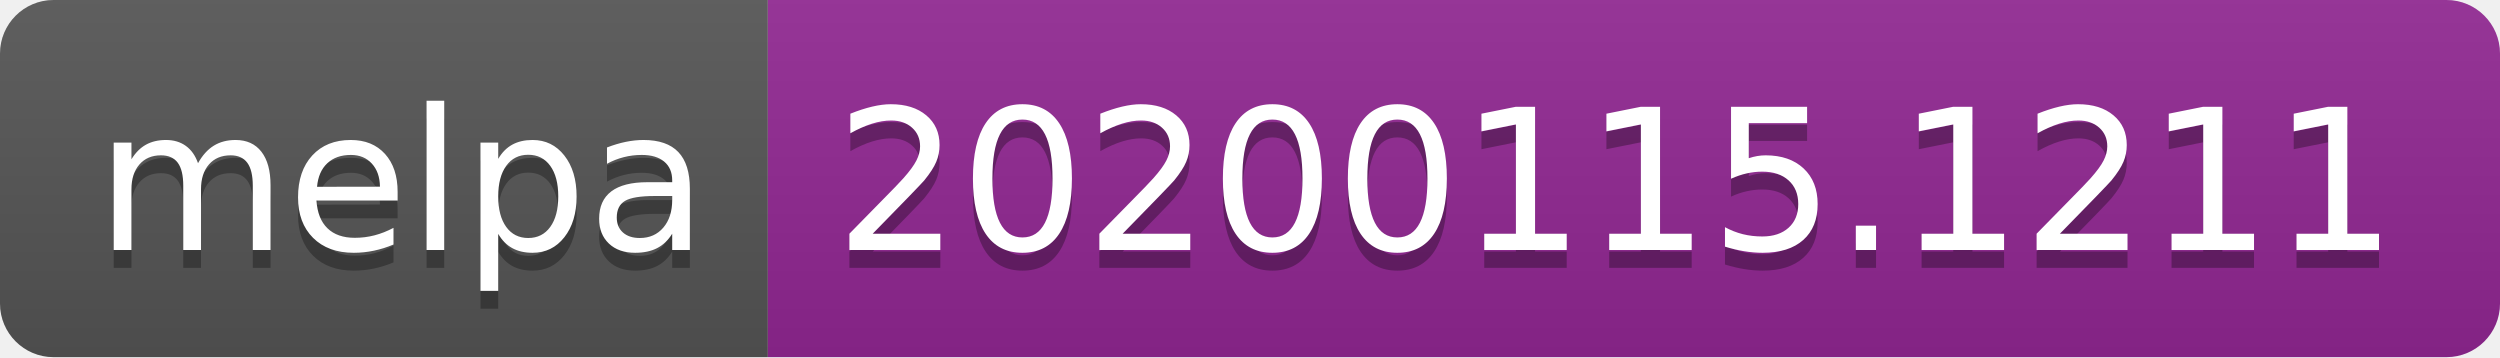
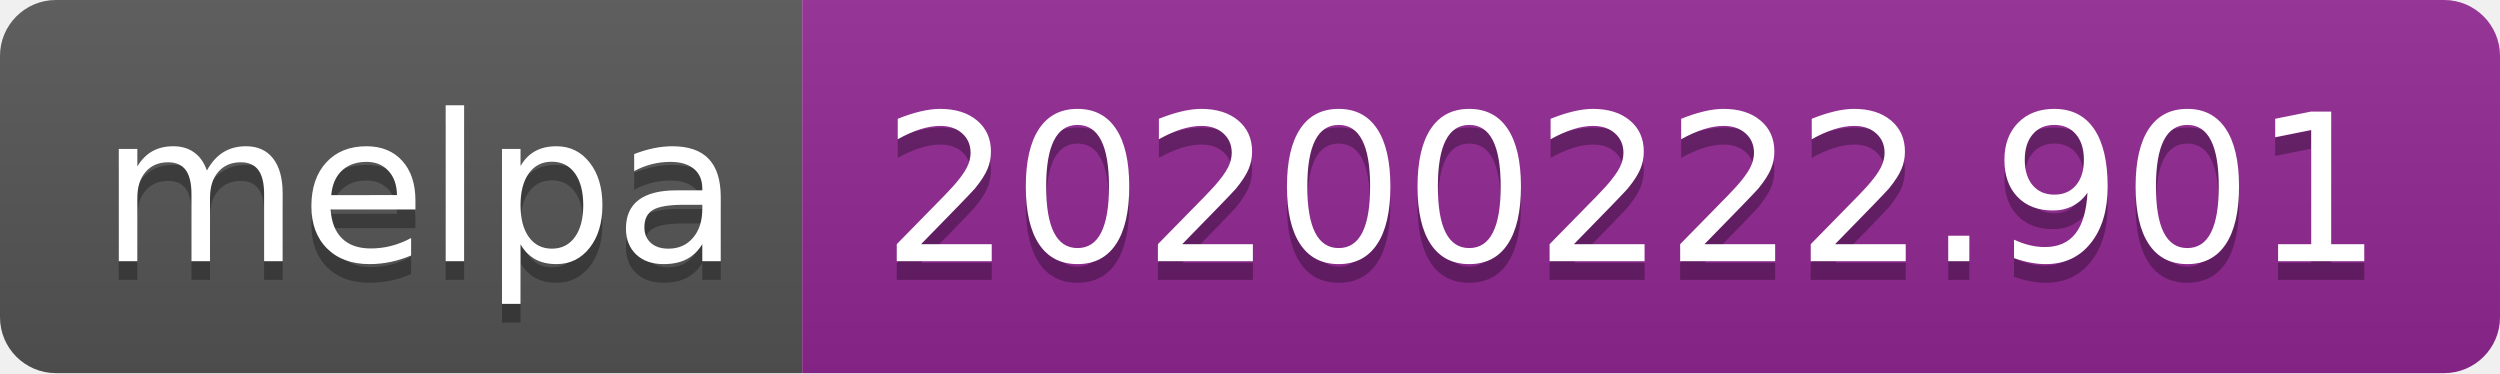
- <svg xmlns="http://www.w3.org/2000/svg" width="140" height="20">
+ <svg xmlns="http://www.w3.org/2000/svg" width="134" height="20">
  <linearGradient id="b" x2="0" y2="100%">
    <stop offset="0" stop-color="#bbb" stop-opacity=".1" />
    <stop offset="1" stop-opacity=".1" />
  </linearGradient>
  <clipPath id="a">
-     <rect width="140" height="20" rx="3" fill="#fff" />
+     <rect width="134" height="20" rx="3" fill="#fff" />
  </clipPath>
  <g clip-path="url(#a)">
    <path fill="#555" d="M0 0h43v20H0z" />
-     <path fill="#922793" d="M43 0h97v20H43z" />
-     <path fill="url(#b)" d="M0 0h140v20H0z" />
+     <path fill="#922793" d="M43 0h91v20H43z" />
+     <path fill="url(#b)" d="M0 0h134v20H0z" />
  </g>
  <g fill="#fff" text-anchor="middle" font-family="DejaVu Sans,Verdana,Geneva,sans-serif" font-size="110">
    <text x="225" y="150" fill="#010101" fill-opacity=".3" transform="scale(.1)" textLength="330">melpa</text>
    <text x="225" y="140" transform="scale(.1)" textLength="330">melpa</text>
-     <text x="905" y="150" fill="#010101" fill-opacity=".3" transform="scale(.1)" textLength="870">20200115.1211</text>
-     <text x="905" y="140" transform="scale(.1)" textLength="870">20200115.1211</text>
+     <text x="875" y="150" fill="#010101" fill-opacity=".3" transform="scale(.1)" textLength="810">20200222.901</text>
+     <text x="875" y="140" transform="scale(.1)" textLength="810">20200222.901</text>
  </g>
</svg>
